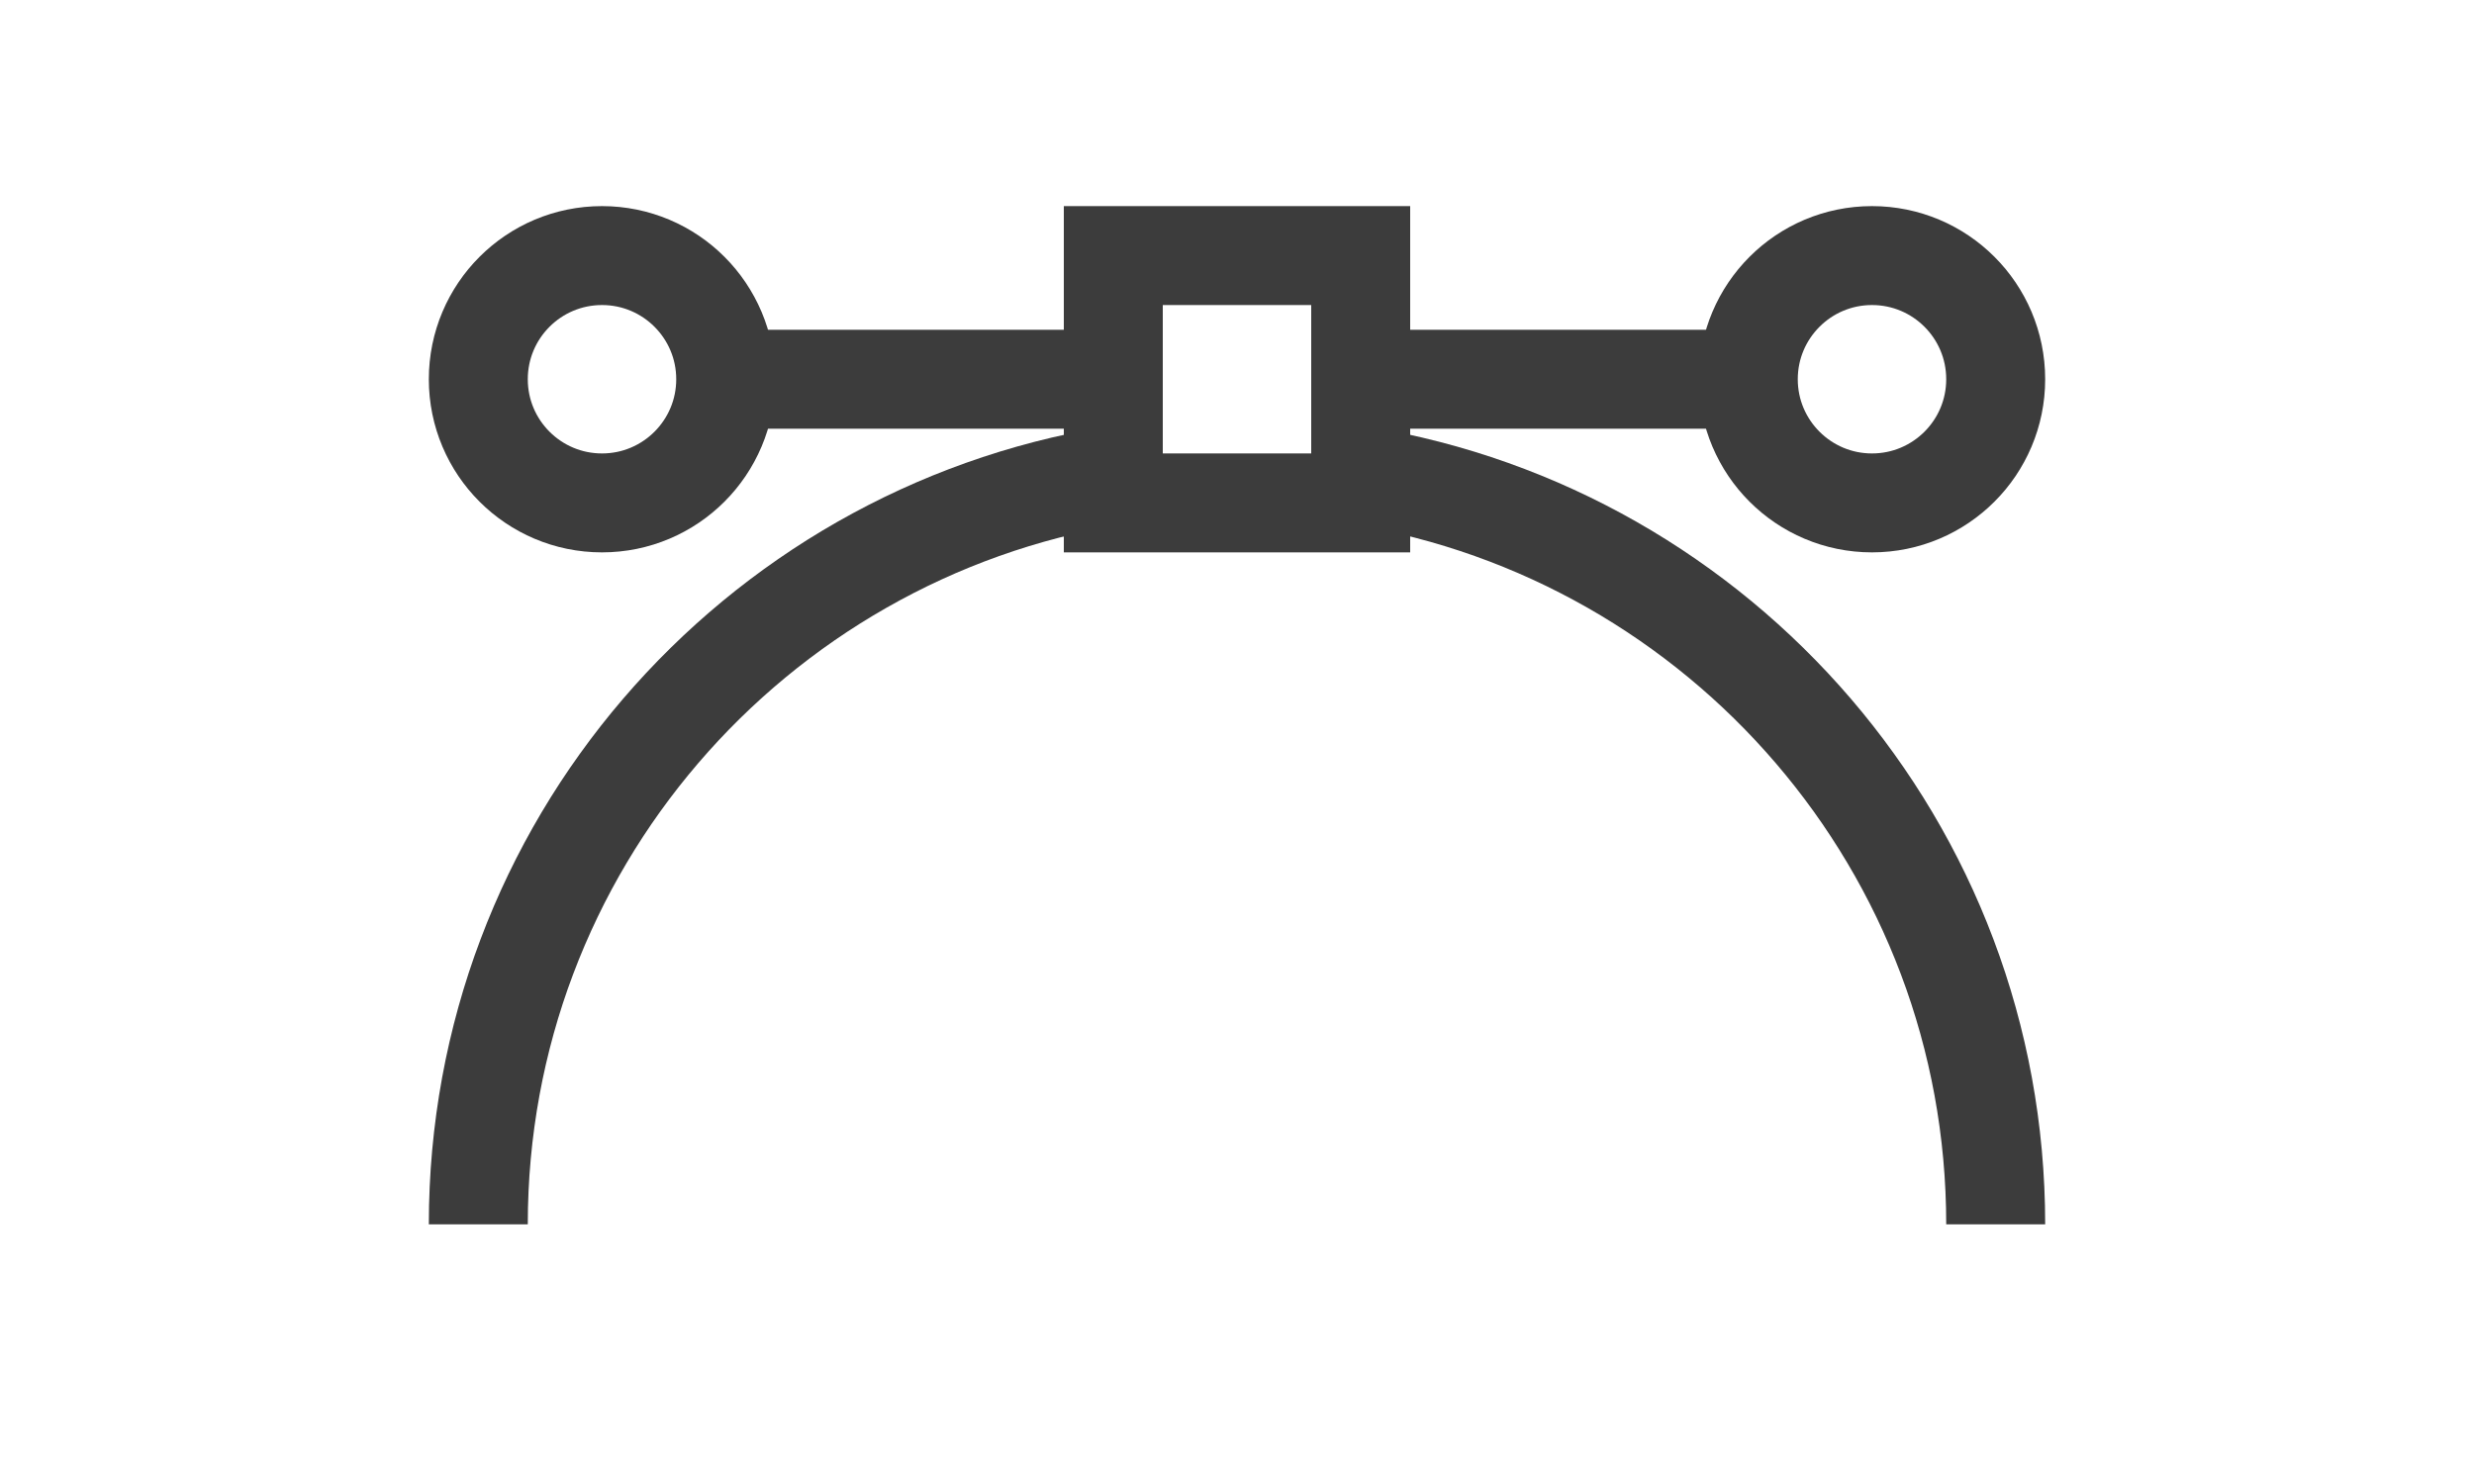
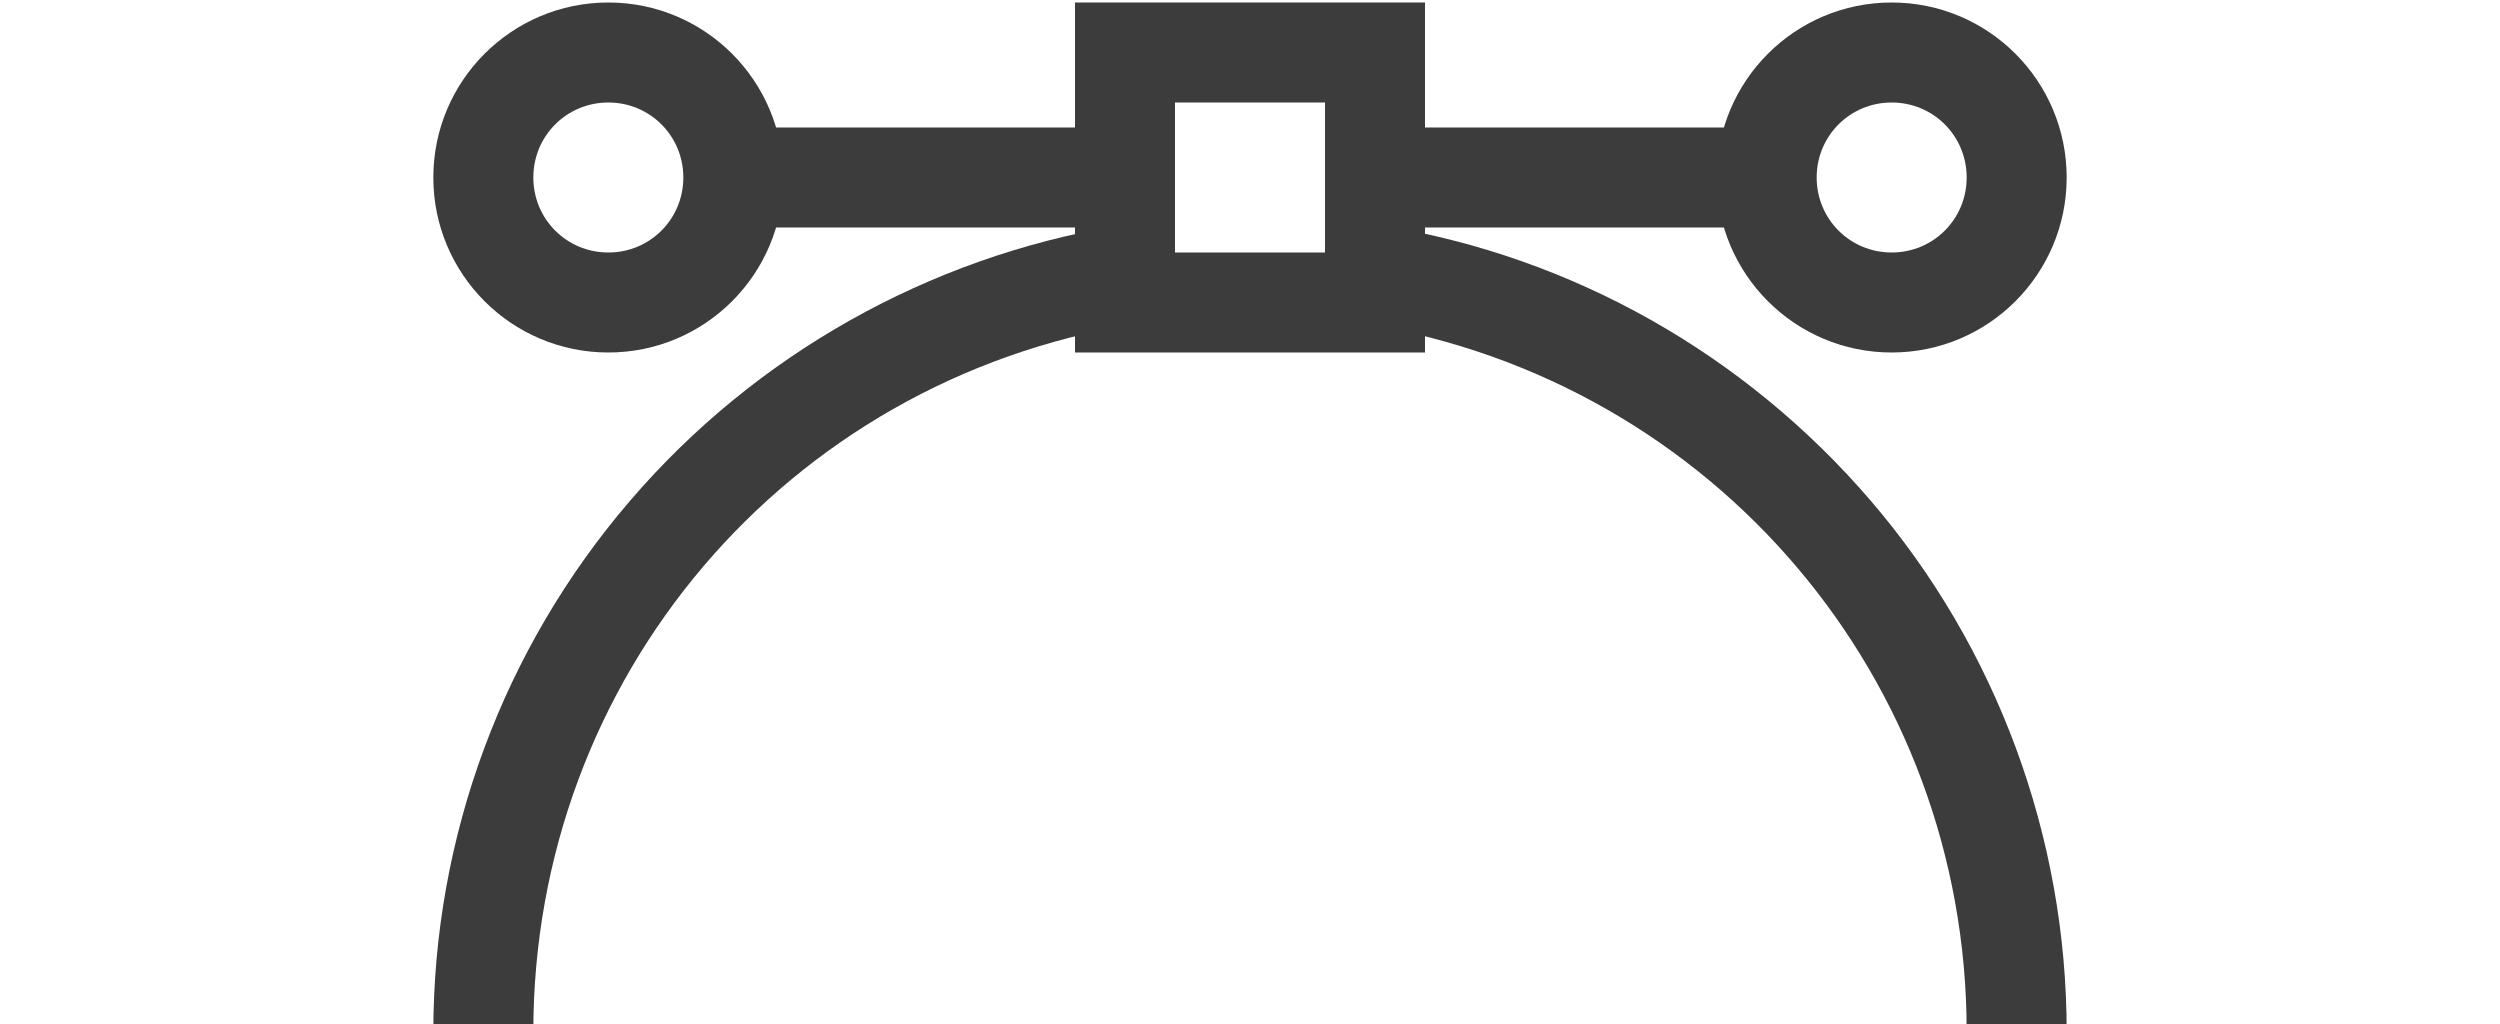
- <svg xmlns="http://www.w3.org/2000/svg" version="1.1" id="Layer_1" x="0px" y="0px" viewBox="0 0 300 180" style="enable-background:new 0 0 300 180;" xml:space="preserve">
+ <svg xmlns="http://www.w3.org/2000/svg" version="1.1" id="Layer_1" x="0px" y="0px" viewBox="0 0 300 122.8" style="enable-background:new 0 0 300 122.8;" xml:space="preserve">
  <style type="text/css">
	.st0{display:none;fill:none;stroke:#000000;stroke-width:12;stroke-miterlimit:10;}
- 	.st1{fill:none;stroke:#3C3C3C;stroke-width:12;stroke-miterlimit:10;}
+ 	.st1{fill:#3C3C3C;}
	.st2{fill:none;stroke:#000000;stroke-width:12;stroke-miterlimit:10;}
</style>
-   <line class="st0" x1="0" y1="0" x2="300" y2="0" />
-   <line class="st0" x1="0" y1="180" x2="300" y2="180" />
-   <path class="st1" d="M165,57.7c43.7,7.2,77,45.1,77,90.8" />
-   <path class="st1" d="M58,148.5c0-45.7,33.3-83.6,77-90.8" />
-   <rect x="135" y="31" class="st1" width="30" height="30" />
-   <line class="st1" x1="88" y1="46" x2="135" y2="46" />
-   <path class="st2" d="M242,46" />
-   <line class="st1" x1="165" y1="46" x2="212" y2="46" />
-   <circle class="st1" cx="73" cy="46" r="15" />
-   <circle class="st1" cx="227" cy="46" r="15" />
+   <line class="st0" x1="0" y1="-24.8" x2="300" y2="-24.8" />
+   <line class="st0" x1="0" y1="155.3" x2="300" y2="155.3" />
+   <path class="st1" d="M248,123.8h-12c0-42.3-30.3-78-72-84.9l2-11.8c22.7,3.7,43.4,15.4,58.5,33C239.6,77.7,248,100.4,248,123.8z" />
+   <path class="st1" d="M64,123.8H52c0-23.4,8.4-46,23.6-63.7c15-17.5,35.8-29.2,58.5-33l2,11.8C94.3,45.7,64,81.4,64,123.8z" />
+   <path class="st1" d="M171,42.3h-42v-42h42V42.3z M141,30.3h18v-18h-18V30.3z" />
+   <rect x="88" y="15.3" class="st1" width="47" height="12" />
+   <path class="st2" d="M242,21.3" />
+   <rect x="165" y="15.3" class="st1" width="47" height="12" />
+   <path class="st1" d="M73,42.3c-11.6,0-21-9.4-21-21s9.4-21,21-21s21,9.4,21,21S84.6,42.3,73,42.3z M73,12.3c-5,0-9,4-9,9s4,9,9,9  s9-4,9-9S78,12.3,73,12.3z" />
+   <path class="st1" d="M227,42.3c-11.6,0-21-9.4-21-21s9.4-21,21-21s21,9.4,21,21S238.6,42.3,227,42.3z M227,12.3c-5,0-9,4-9,9  s4,9,9,9s9-4,9-9S232,12.3,227,12.3z" />
</svg>
